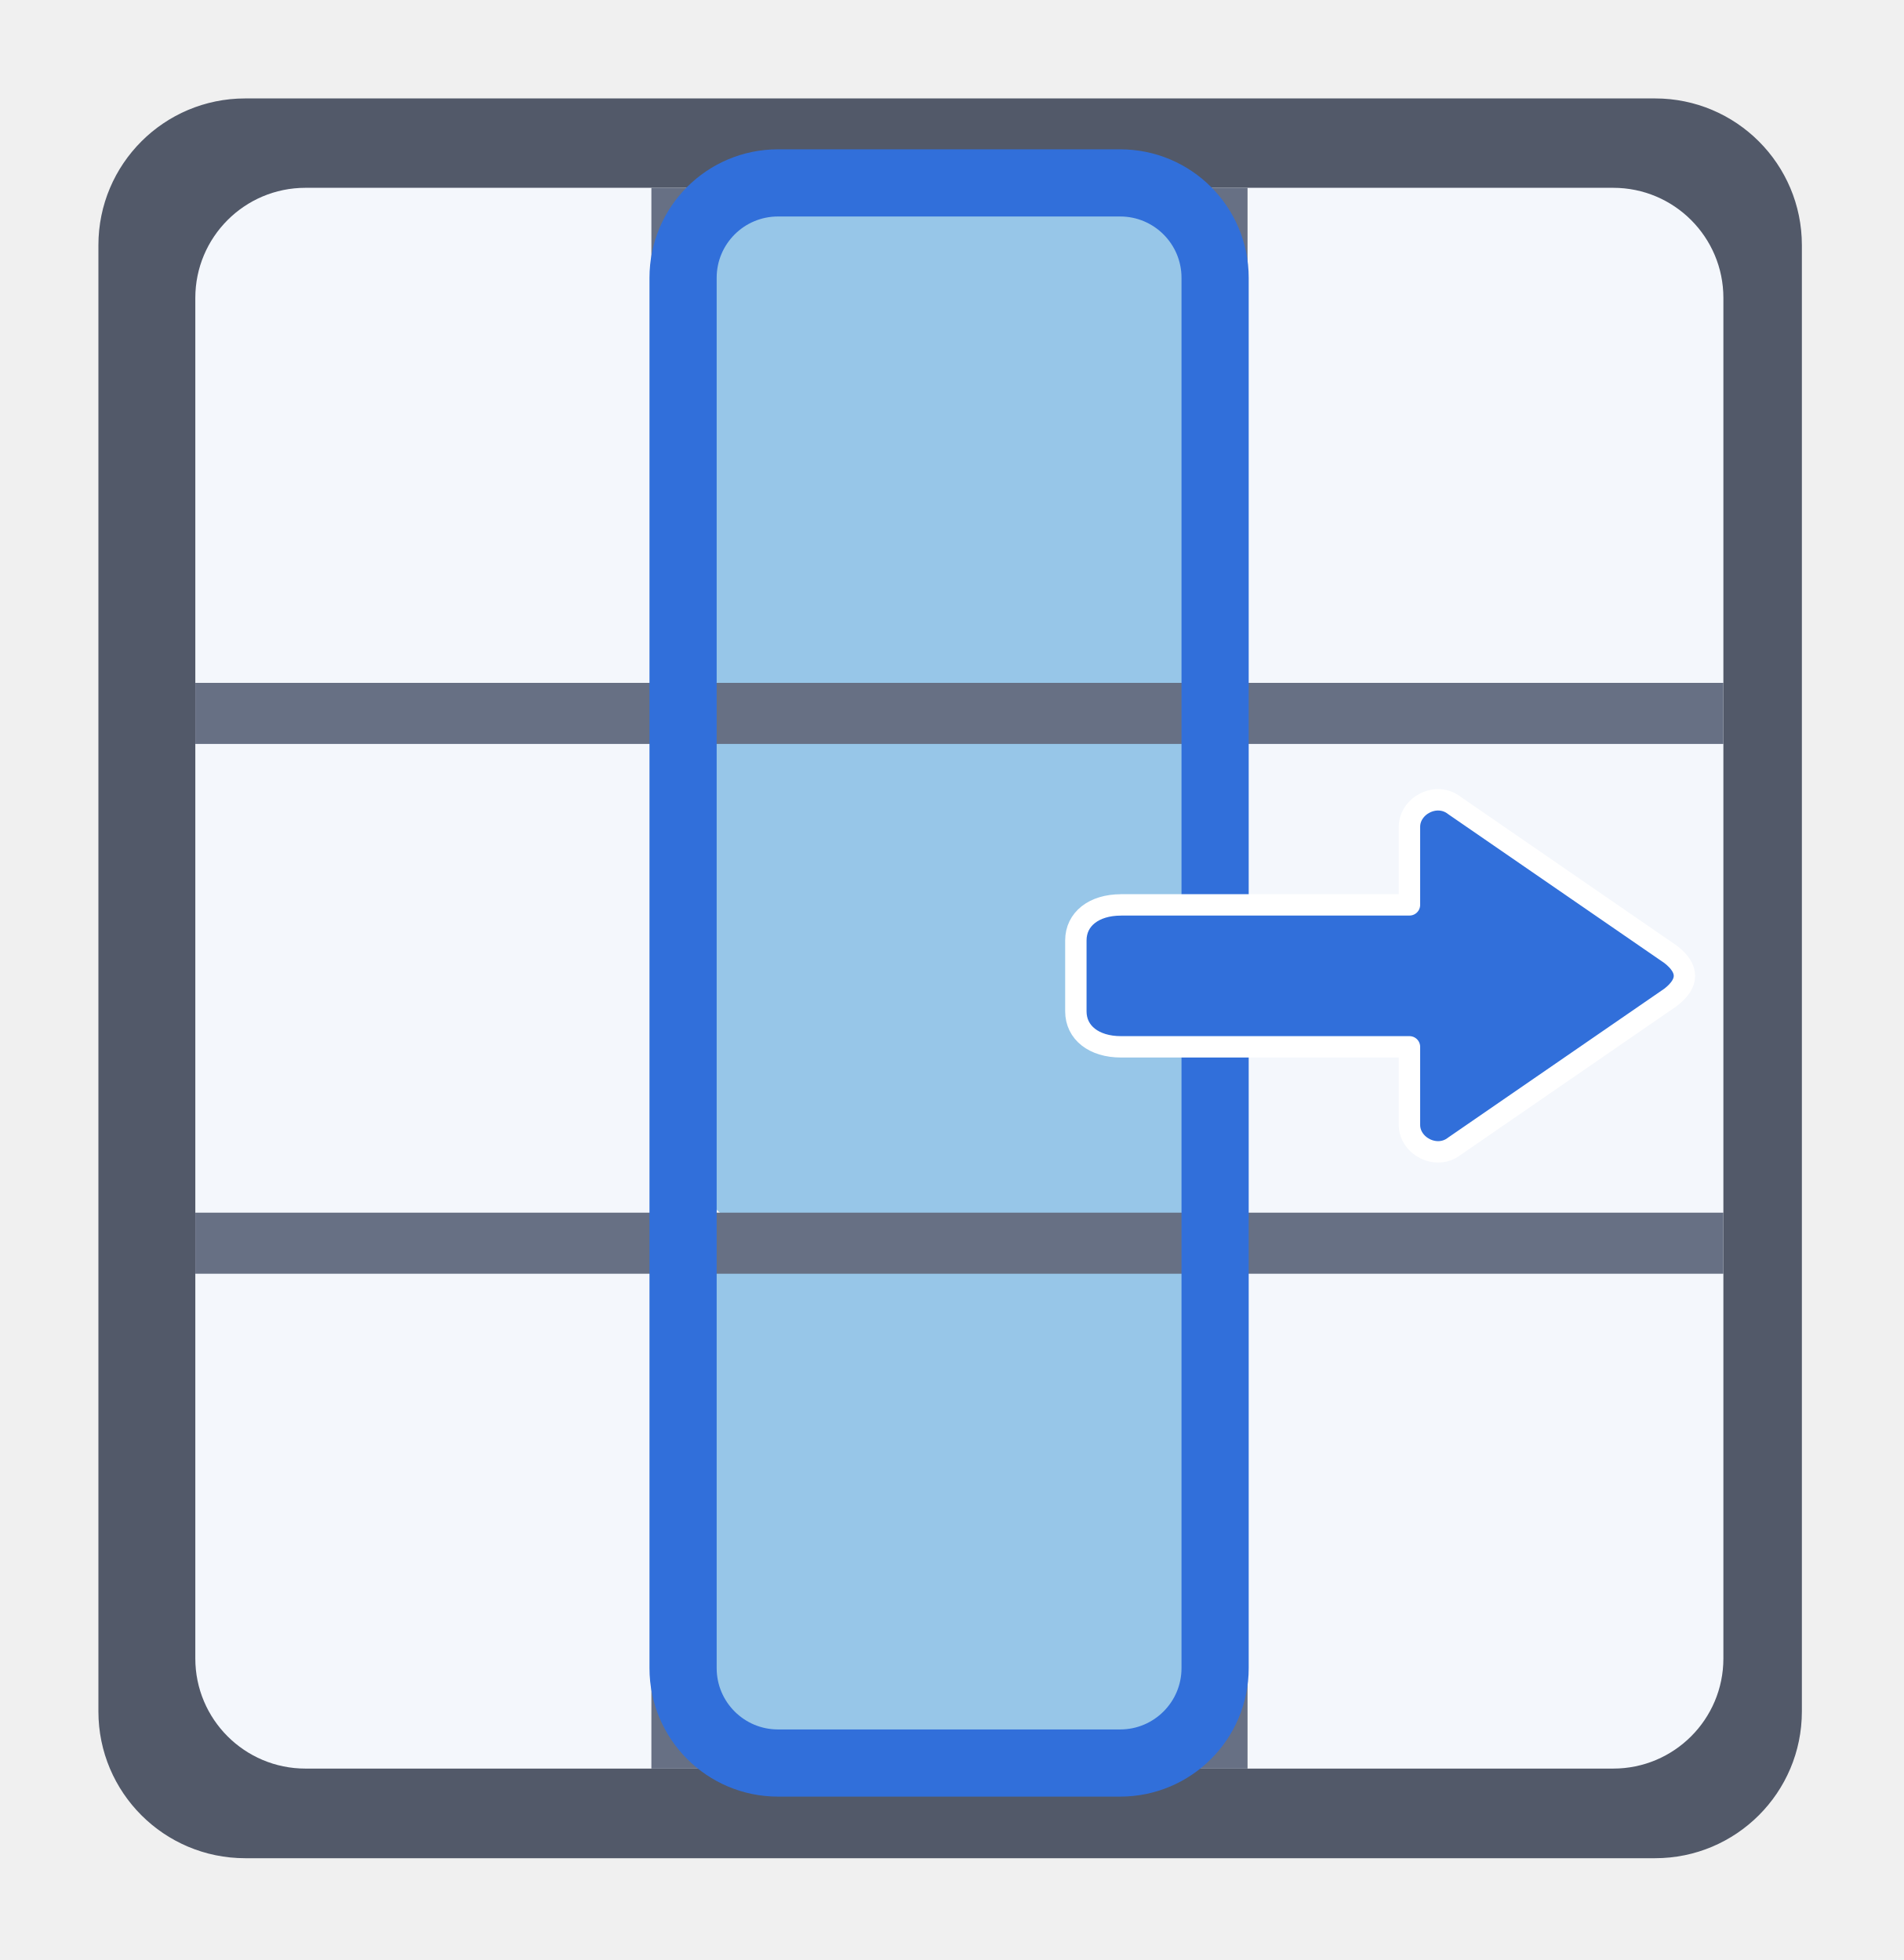
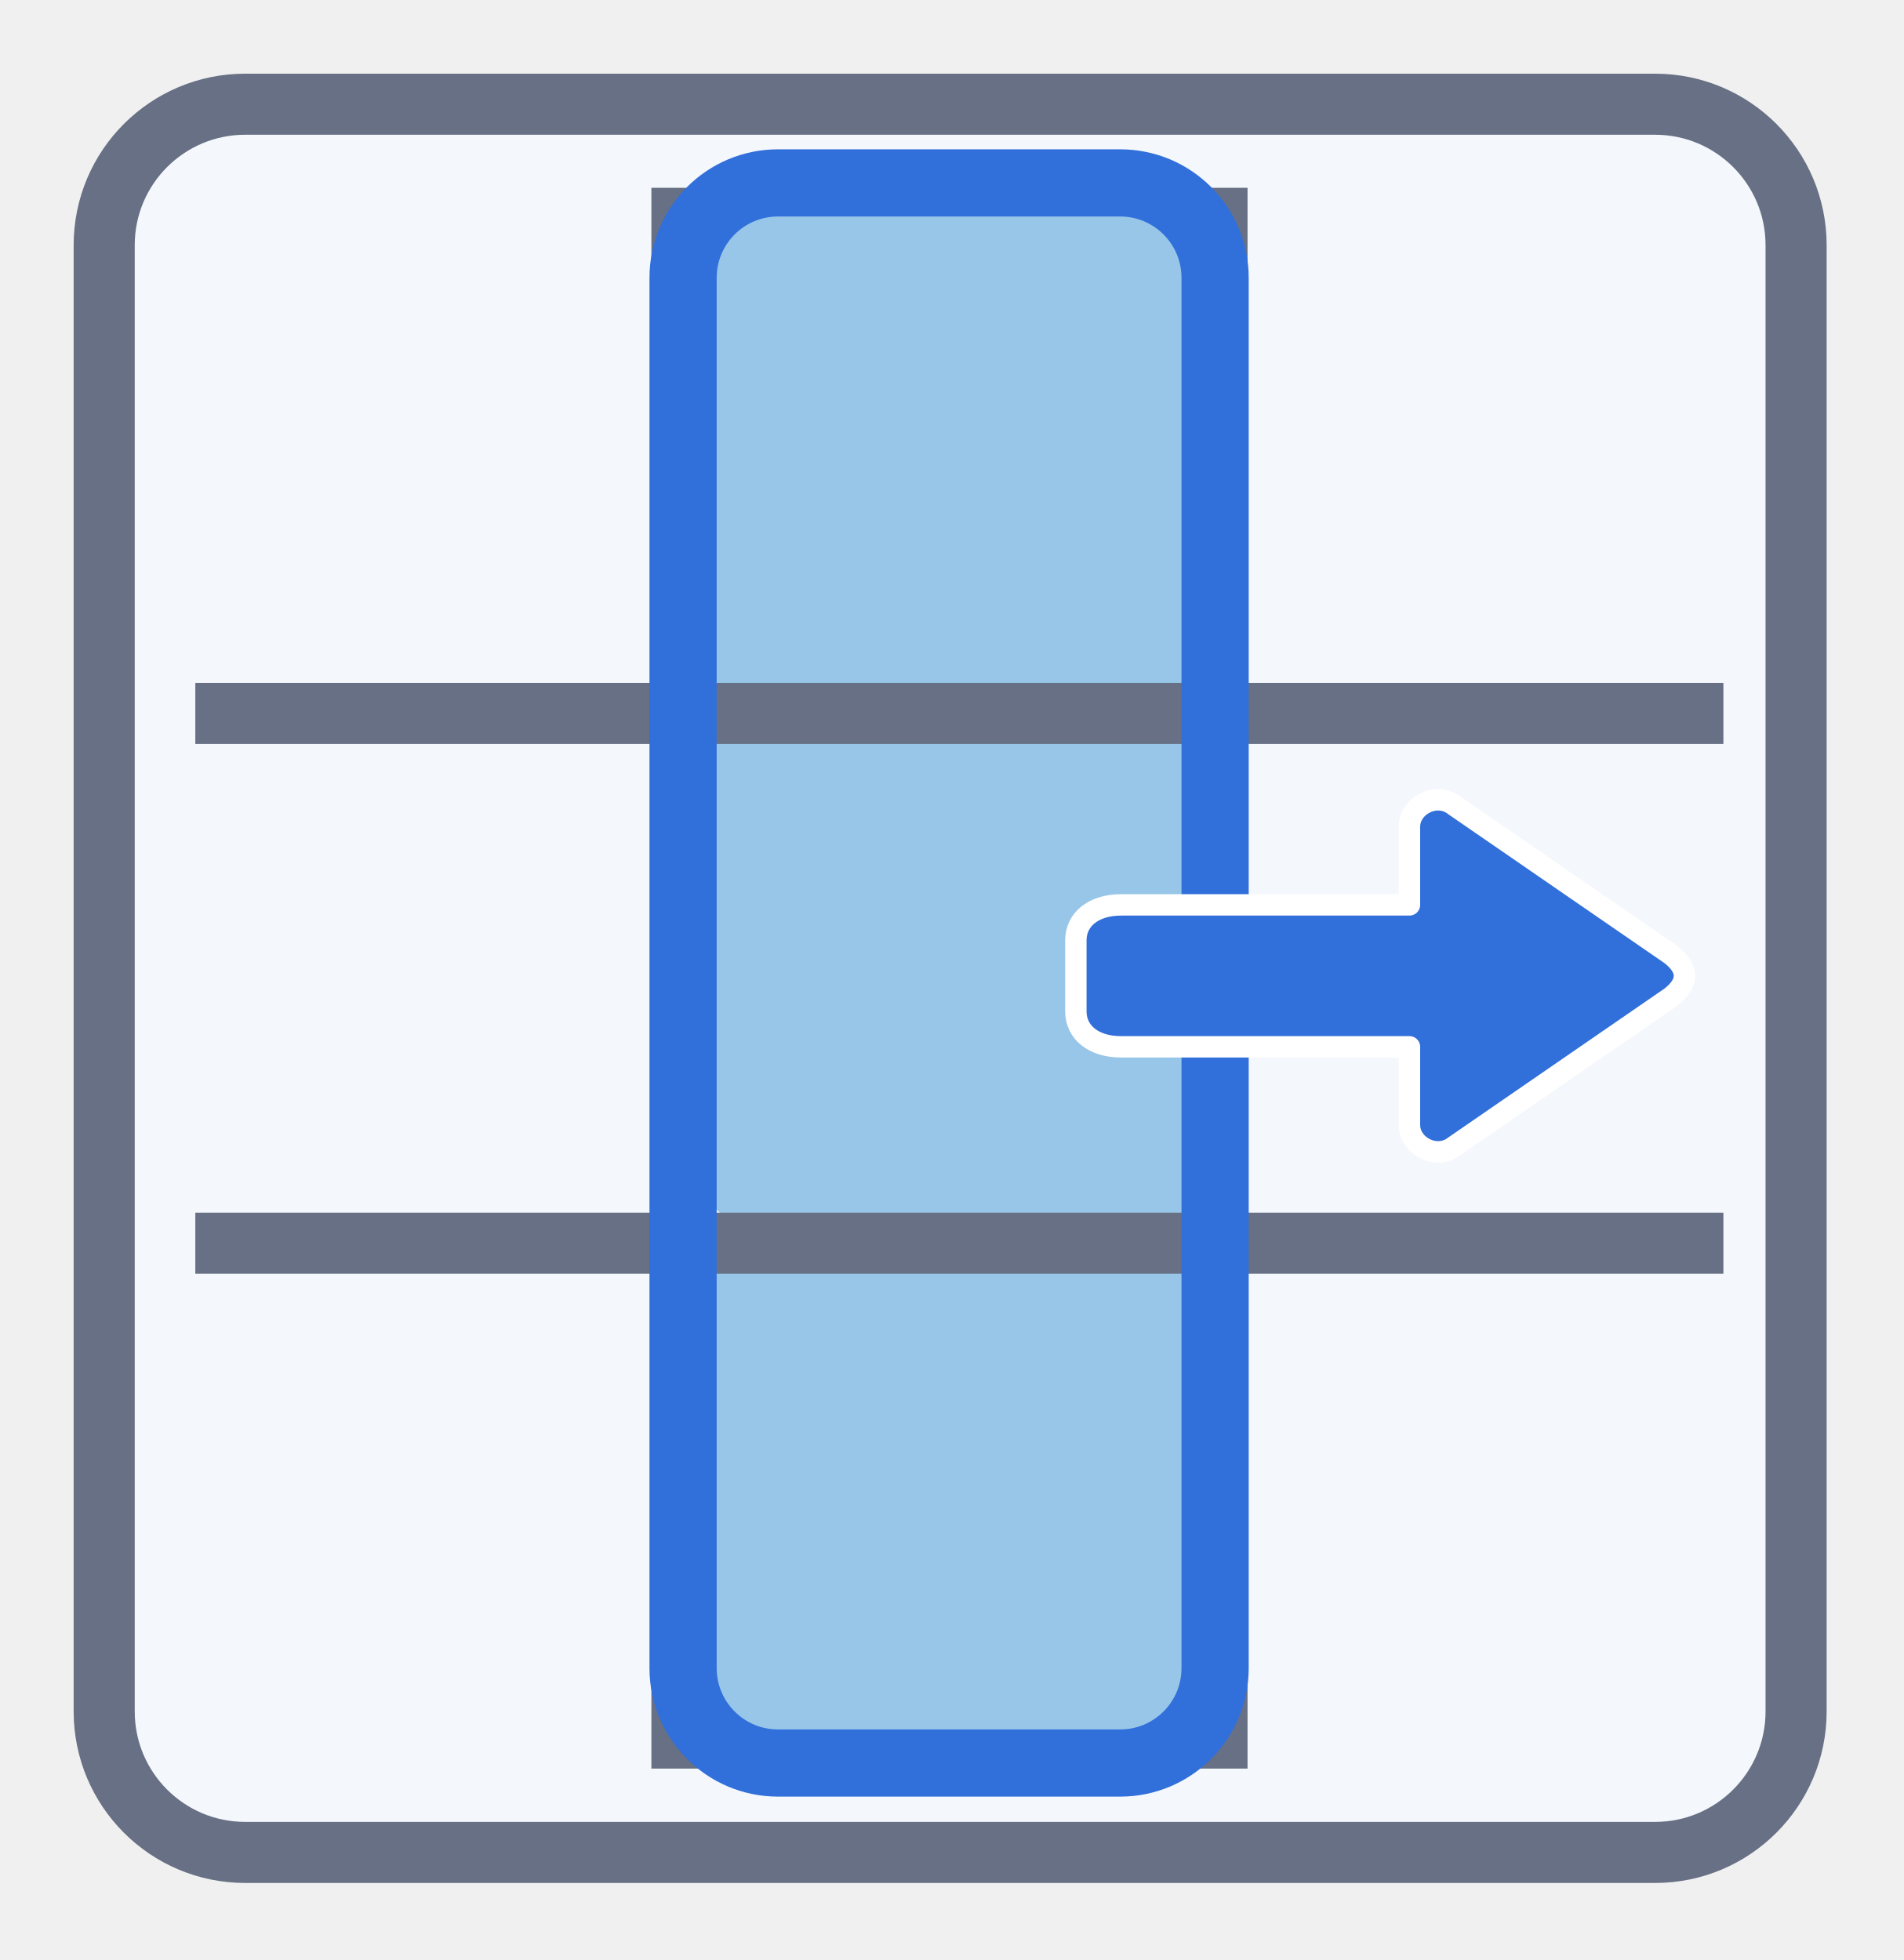
<svg xmlns="http://www.w3.org/2000/svg" xmlns:xlink="http://www.w3.org/1999/xlink" width="38.023mm" height="39.156mm" viewBox="0 0 38.023 39.156" version="1.1" id="svg1">
  <defs id="defs1">
    <linearGradient id="linearGradient19" x1="0" y1="0" x2="0" y2="1">
      <stop offset="0" stop-color="#7D6EFF" id="stop18" style="stop-color:#1f78bf;stop-opacity:1;" />
      <stop offset="100%" stop-color="#5362F7" id="stop19" />
    </linearGradient>
    <linearGradient id="linearGradient17" x1="0" y1="0" x2="0" y2="1">
      <stop offset="0" stop-color="#D7E2FF" id="stop16" style="stop-color:#013eff;stop-opacity:1;" />
      <stop offset="100%" stop-color="#C4D2FA" id="stop17" />
    </linearGradient>
    <linearGradient id="linearGradient6" x1="0" y1="0" x2="0" y2="1">
      <stop offset="0" stop-color="#D7E2FF" id="stop5" style="stop-color:#d4e0ff;stop-opacity:1;" />
      <stop offset="100%" stop-color="#C4D2FA" id="stop6" />
    </linearGradient>
    <linearGradient id="frameGrad" x1="31.911" y1="58.664" x2="31.911" y2="207.58" gradientTransform="matrix(0.2269191,0,0,0.2345281,102.1065,94.72083)" gradientUnits="userSpaceOnUse">
      <stop offset="0%" stop-color="#6E7586" id="stop1" />
      <stop offset="100%" stop-color="#4B5262" id="stop2" />
    </linearGradient>
    <linearGradient id="cellGrad" x1="0" y1="0" x2="0" y2="1">
      <stop offset="0%" stop-color="#EFF3FE" id="stop3" />
      <stop offset="100%" stop-color="#F8F9FD" id="stop4" />
    </linearGradient>
    <linearGradient xlink:href="#cellGrad" id="linearGradient29" x1="84" y1="60" x2="84" y2="96" gradientUnits="userSpaceOnUse" gradientTransform="matrix(0.2645833,0,0,0.2645833,89.16458,94.72083)" />
    <linearGradient id="cellBlue" x1="0" y1="0" x2="0" y2="1">
      <stop offset="0" stop-color="#D7E2FF" id="stop7" style="stop-color:#83beec;stop-opacity:1;" />
      <stop offset="100%" stop-color="#C4D2FA" id="stop8" />
    </linearGradient>
    <linearGradient xlink:href="#cellGrad" id="linearGradient32" x1="84" y1="100" x2="84" y2="136" gradientUnits="userSpaceOnUse" gradientTransform="matrix(0.2645833,0,0,0.2645833,89.16458,94.72083)" />
    <linearGradient xlink:href="#cellGrad" id="linearGradient35" x1="84" y1="140" x2="84" y2="176" gradientUnits="userSpaceOnUse" gradientTransform="matrix(0.2645833,0,0,0.2645833,89.16458,94.72083)" />
    <linearGradient id="accentGrad" x1="0" y1="0" x2="0" y2="1">
      <stop offset="0%" stop-color="#7D6EFF" id="stop21" />
      <stop offset="100%" stop-color="#5362F7" id="stop22" />
    </linearGradient>
    <linearGradient id="linearGradient41" x1="199.8" y1="91.604" x2="199.8" y2="101.504" gradientTransform="matrix(0.1870887,0,0,0.3741773,89.16458,94.72083)" gradientUnits="userSpaceOnUse">
      <stop offset="0%" stop-color="#7D6EFF" id="stop27" />
      <stop offset="100%" stop-color="#5362F7" id="stop28" />
    </linearGradient>
    <linearGradient id="linearGradient43" x1="120.087" y1="140.774" x2="120.087" y2="205.322" gradientTransform="matrix(0.3442526,0,0,0.2033516,89.16458,94.72083)" gradientUnits="userSpaceOnUse">
      <stop offset="0" stop-color="#7D6EFF" id="stop42" style="stop-color:#000000;stop-opacity:1;" />
      <stop offset="100%" stop-color="#5362F7" id="stop43" />
    </linearGradient>
    <linearGradient xlink:href="#accentGrad" id="linearGradient44" x1="223.446" y1="106.066" x2="223.446" y2="115.966" gradientTransform="matrix(0.7071068,0,0,1.414214,-16.72021,-0.4518976)" gradientUnits="userSpaceOnUse" />
    <linearGradient xlink:href="#accentGrad" id="linearGradient46" x1="148.742" y1="126.204" x2="148.742" y2="184.072" gradientTransform="matrix(1.451319,0,0,0.8573009,-59.62549,0)" gradientUnits="userSpaceOnUse" />
  </defs>
-   <rect class="frame" x="-35.873" y="2.082" width="33.792" height="34.925" rx="2.816" id="rect8" style="fill:#525969;fill-opacity:1;stroke:#525969;stroke-width:0.231;stroke-dasharray:none;stroke-opacity:1" transform="scale(-1,1)" />
+   <rect class="frame" x="-35.873" y="2.082" width="33.792" height="34.925" rx="2.816" id="rect8" style="fill:#f4f7fc;fill-opacity:1;stroke:#677084;stroke-width:1.22;stroke-dasharray:none;stroke-opacity:1" transform="scale(-1,1)" />
  <rect class="panel" x="-34.421" y="3.752" width="30.52" height="31.58" rx="2.2" id="rect9" style="fill:#f4f7fc;fill-opacity:1;stroke-width:0.228" transform="scale(-1,1)" />
  <rect class="cellBlue" x="-24.041" y="24.882" width="10.03" height="9.95" rx="1.02" id="rect18" style="fill:#97c6e8;fill-opacity:1;stroke-width:0.291" transform="scale(-1,1)" />
  <rect class="cellBlue" x="-24.041" y="3.982" width="10.03" height="9.95" rx="1.02" id="rect12" style="fill:#97c6e8;fill-opacity:1;stroke-width:0.288" transform="scale(-1,1)" />
  <rect class="cellBlue" x="-24.041" y="14.432" width="10.03" height="10.031" rx="1.02" id="rect15" style="fill:#97c6e8;fill-opacity:1;stroke-width:0.281" transform="scale(-1,1)" />
  <line class="grid" x1="24.307" y1="3.752" x2="24.307" y2="35.332" id="line18" style="fill:#000000;fill-opacity:1;stroke:#677084;stroke-width:1.22;stroke-linecap:butt;stroke-opacity:1" />
  <line class="grid" x1="13.62" y1="3.752" x2="13.62" y2="35.332" id="line18-8" style="fill:#000000;fill-opacity:1;stroke:#677084;stroke-width:1.22;stroke-linecap:butt;stroke-opacity:1" />
  <line class="grid" x1="34.421" y1="14.252" x2="3.901" y2="14.252" id="line20" style="fill:#000000;fill-opacity:0;stroke:#677084;stroke-width:1.22;stroke-linecap:butt;stroke-opacity:1" />
  <line class="grid" x1="34.421" y1="24.836" x2="3.901" y2="24.836" id="line21" style="fill:#000000;fill-opacity:1;stroke:#677084;stroke-width:1.22;stroke-linecap:butt;stroke-opacity:1" />
  <rect x="-24.269" y="3.654" width="10.626" height="31.567" rx="1.896" fill="none" stroke="#316fda" stroke-width="1.34" id="rect21" style="stroke:#316fda;stroke-width:1.342;stroke-dasharray:none;stroke-opacity:1" transform="scale(-1,1)" />
  <path class="arrowFill" d="m 22.388,18.077 h 5.763 v -1.559 c 0,-0.425 0.54,-0.709 0.9,-0.425 l 4.322,2.977 c 0.36,0.283 0.36,0.567 0,0.85 l -4.322,2.977 c -0.36,0.283 -0.9,0 -0.9,-0.425 v -1.559 h -5.763 c -0.54,0 -0.9,-0.284 -0.9,-0.709 v -1.417 c 0,-0.425 0.36,-0.709 0.9,-0.709 z" id="path27" style="fill:#316fda;fill-opacity:1;stroke:#ffffff;stroke-width:0.427;stroke-linejoin:round;stroke-dasharray:none;stroke-opacity:1" />
</svg>
